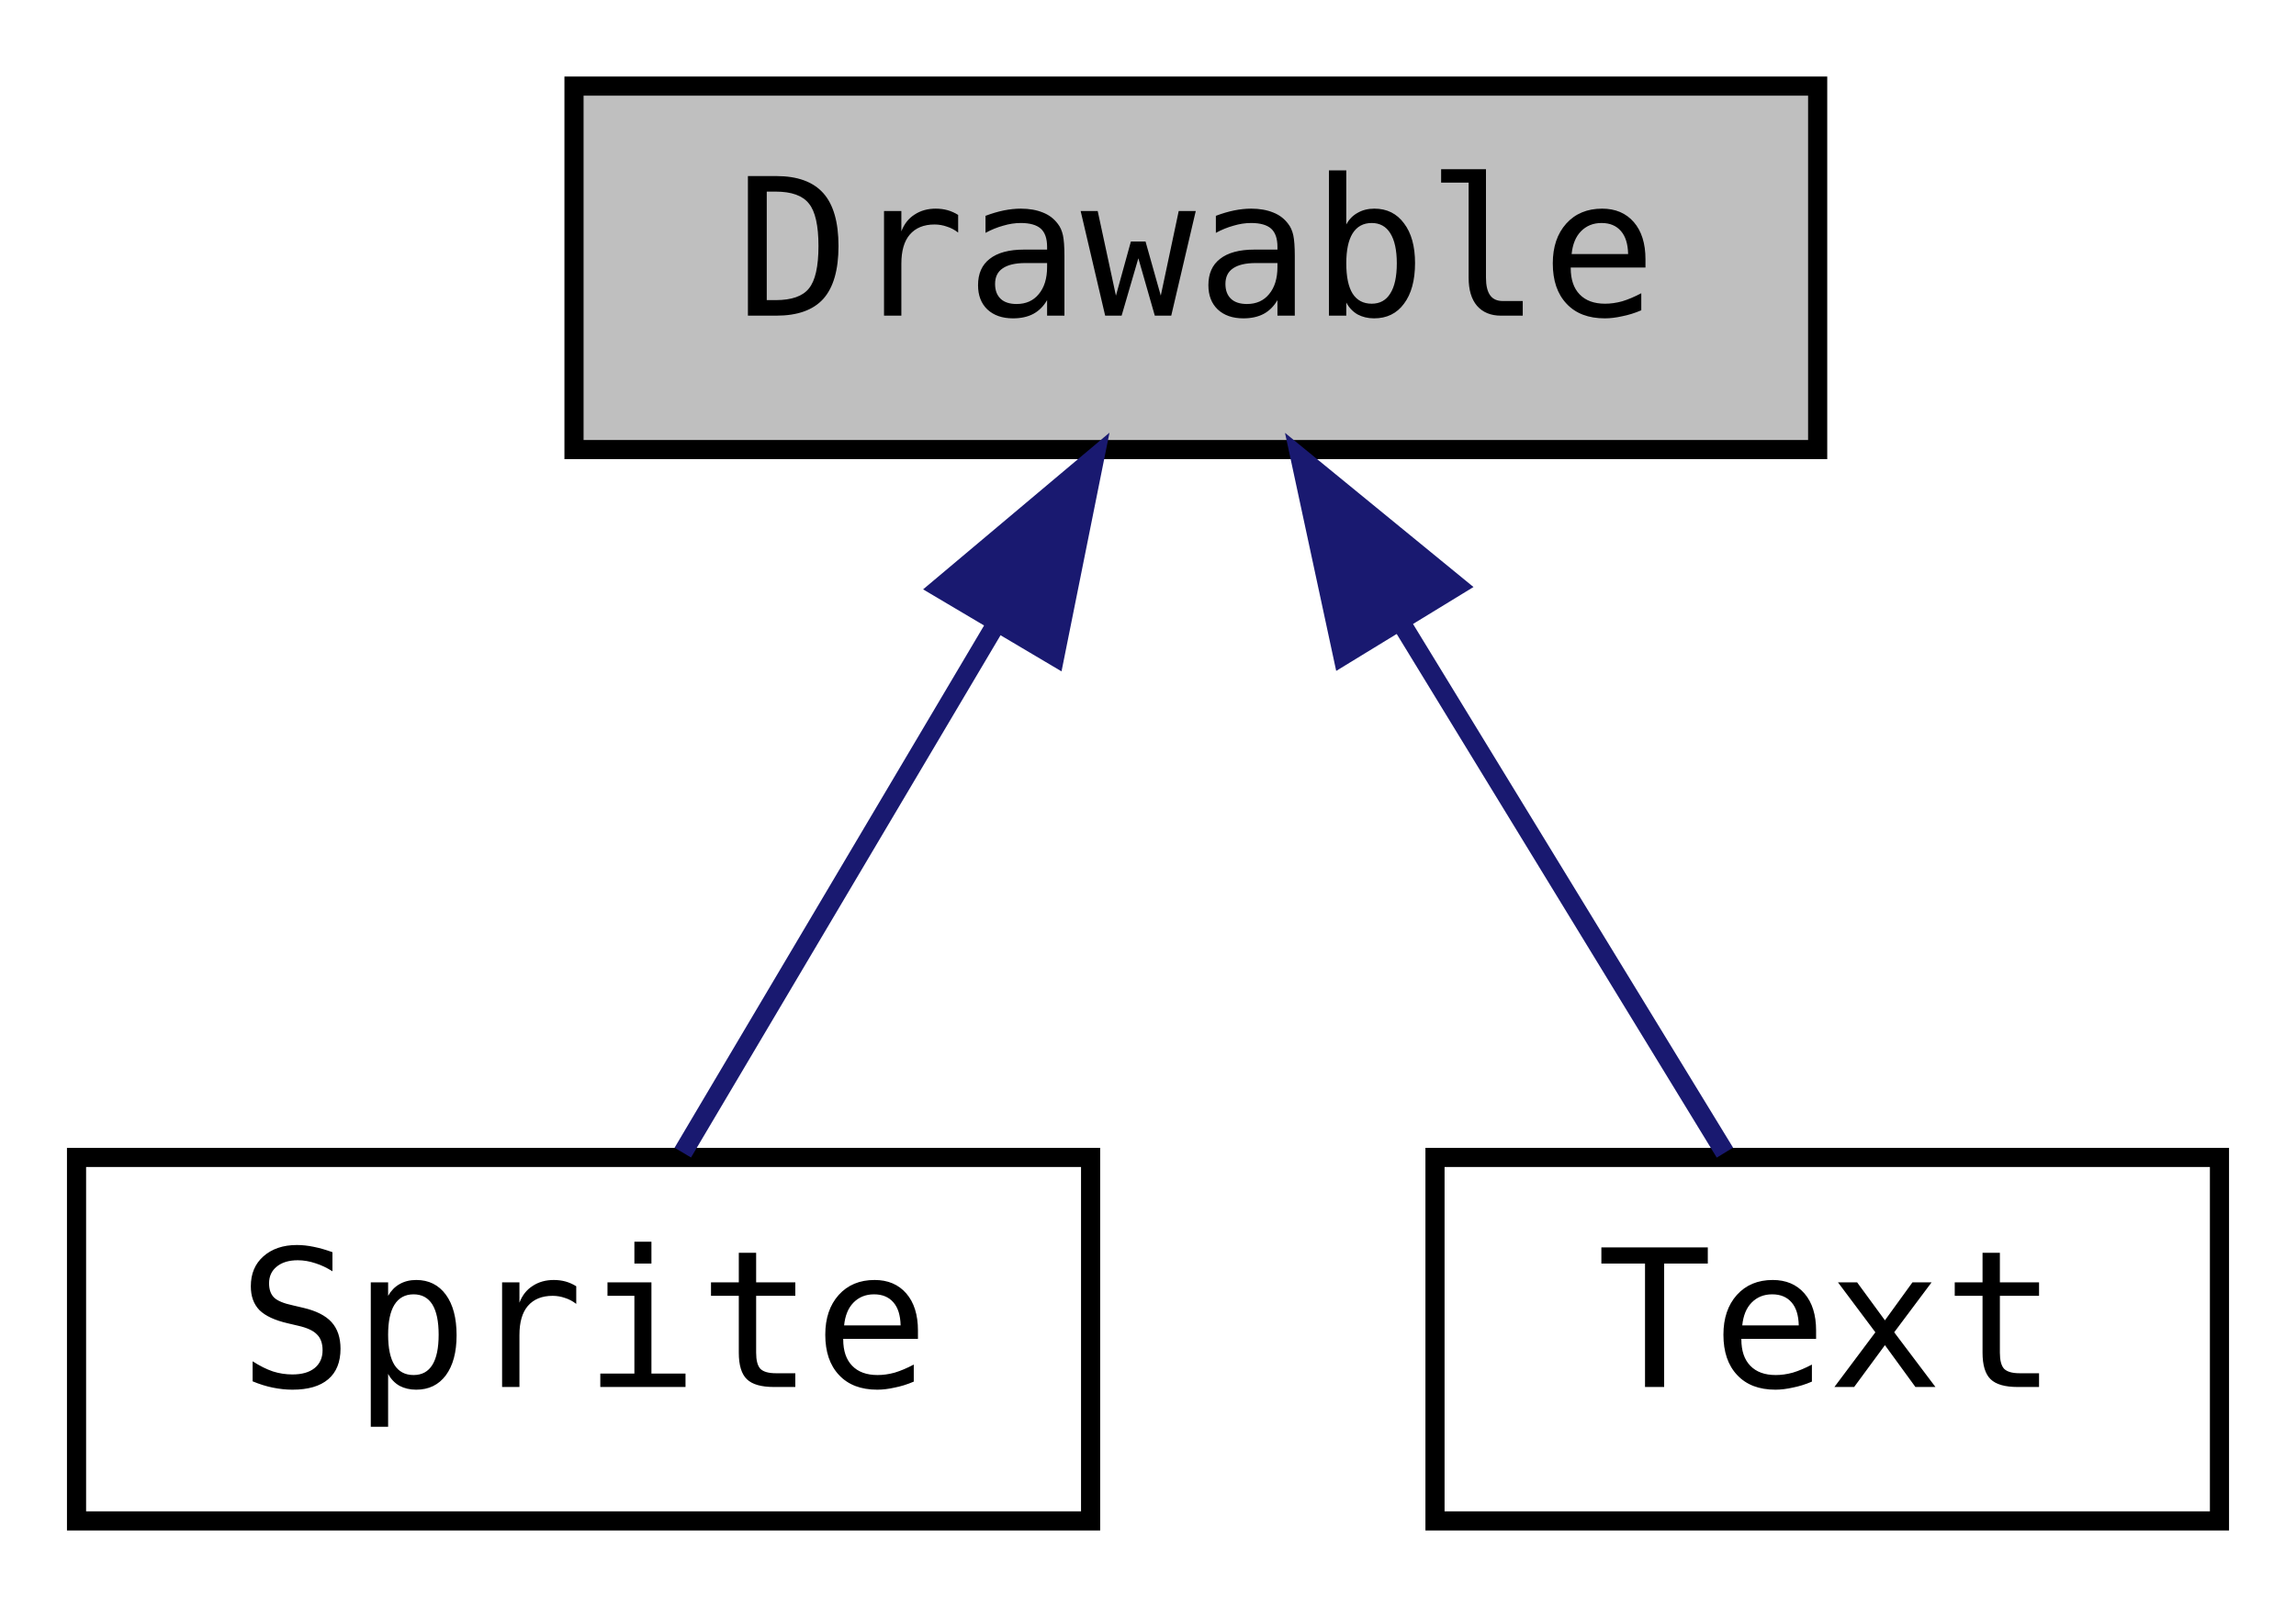
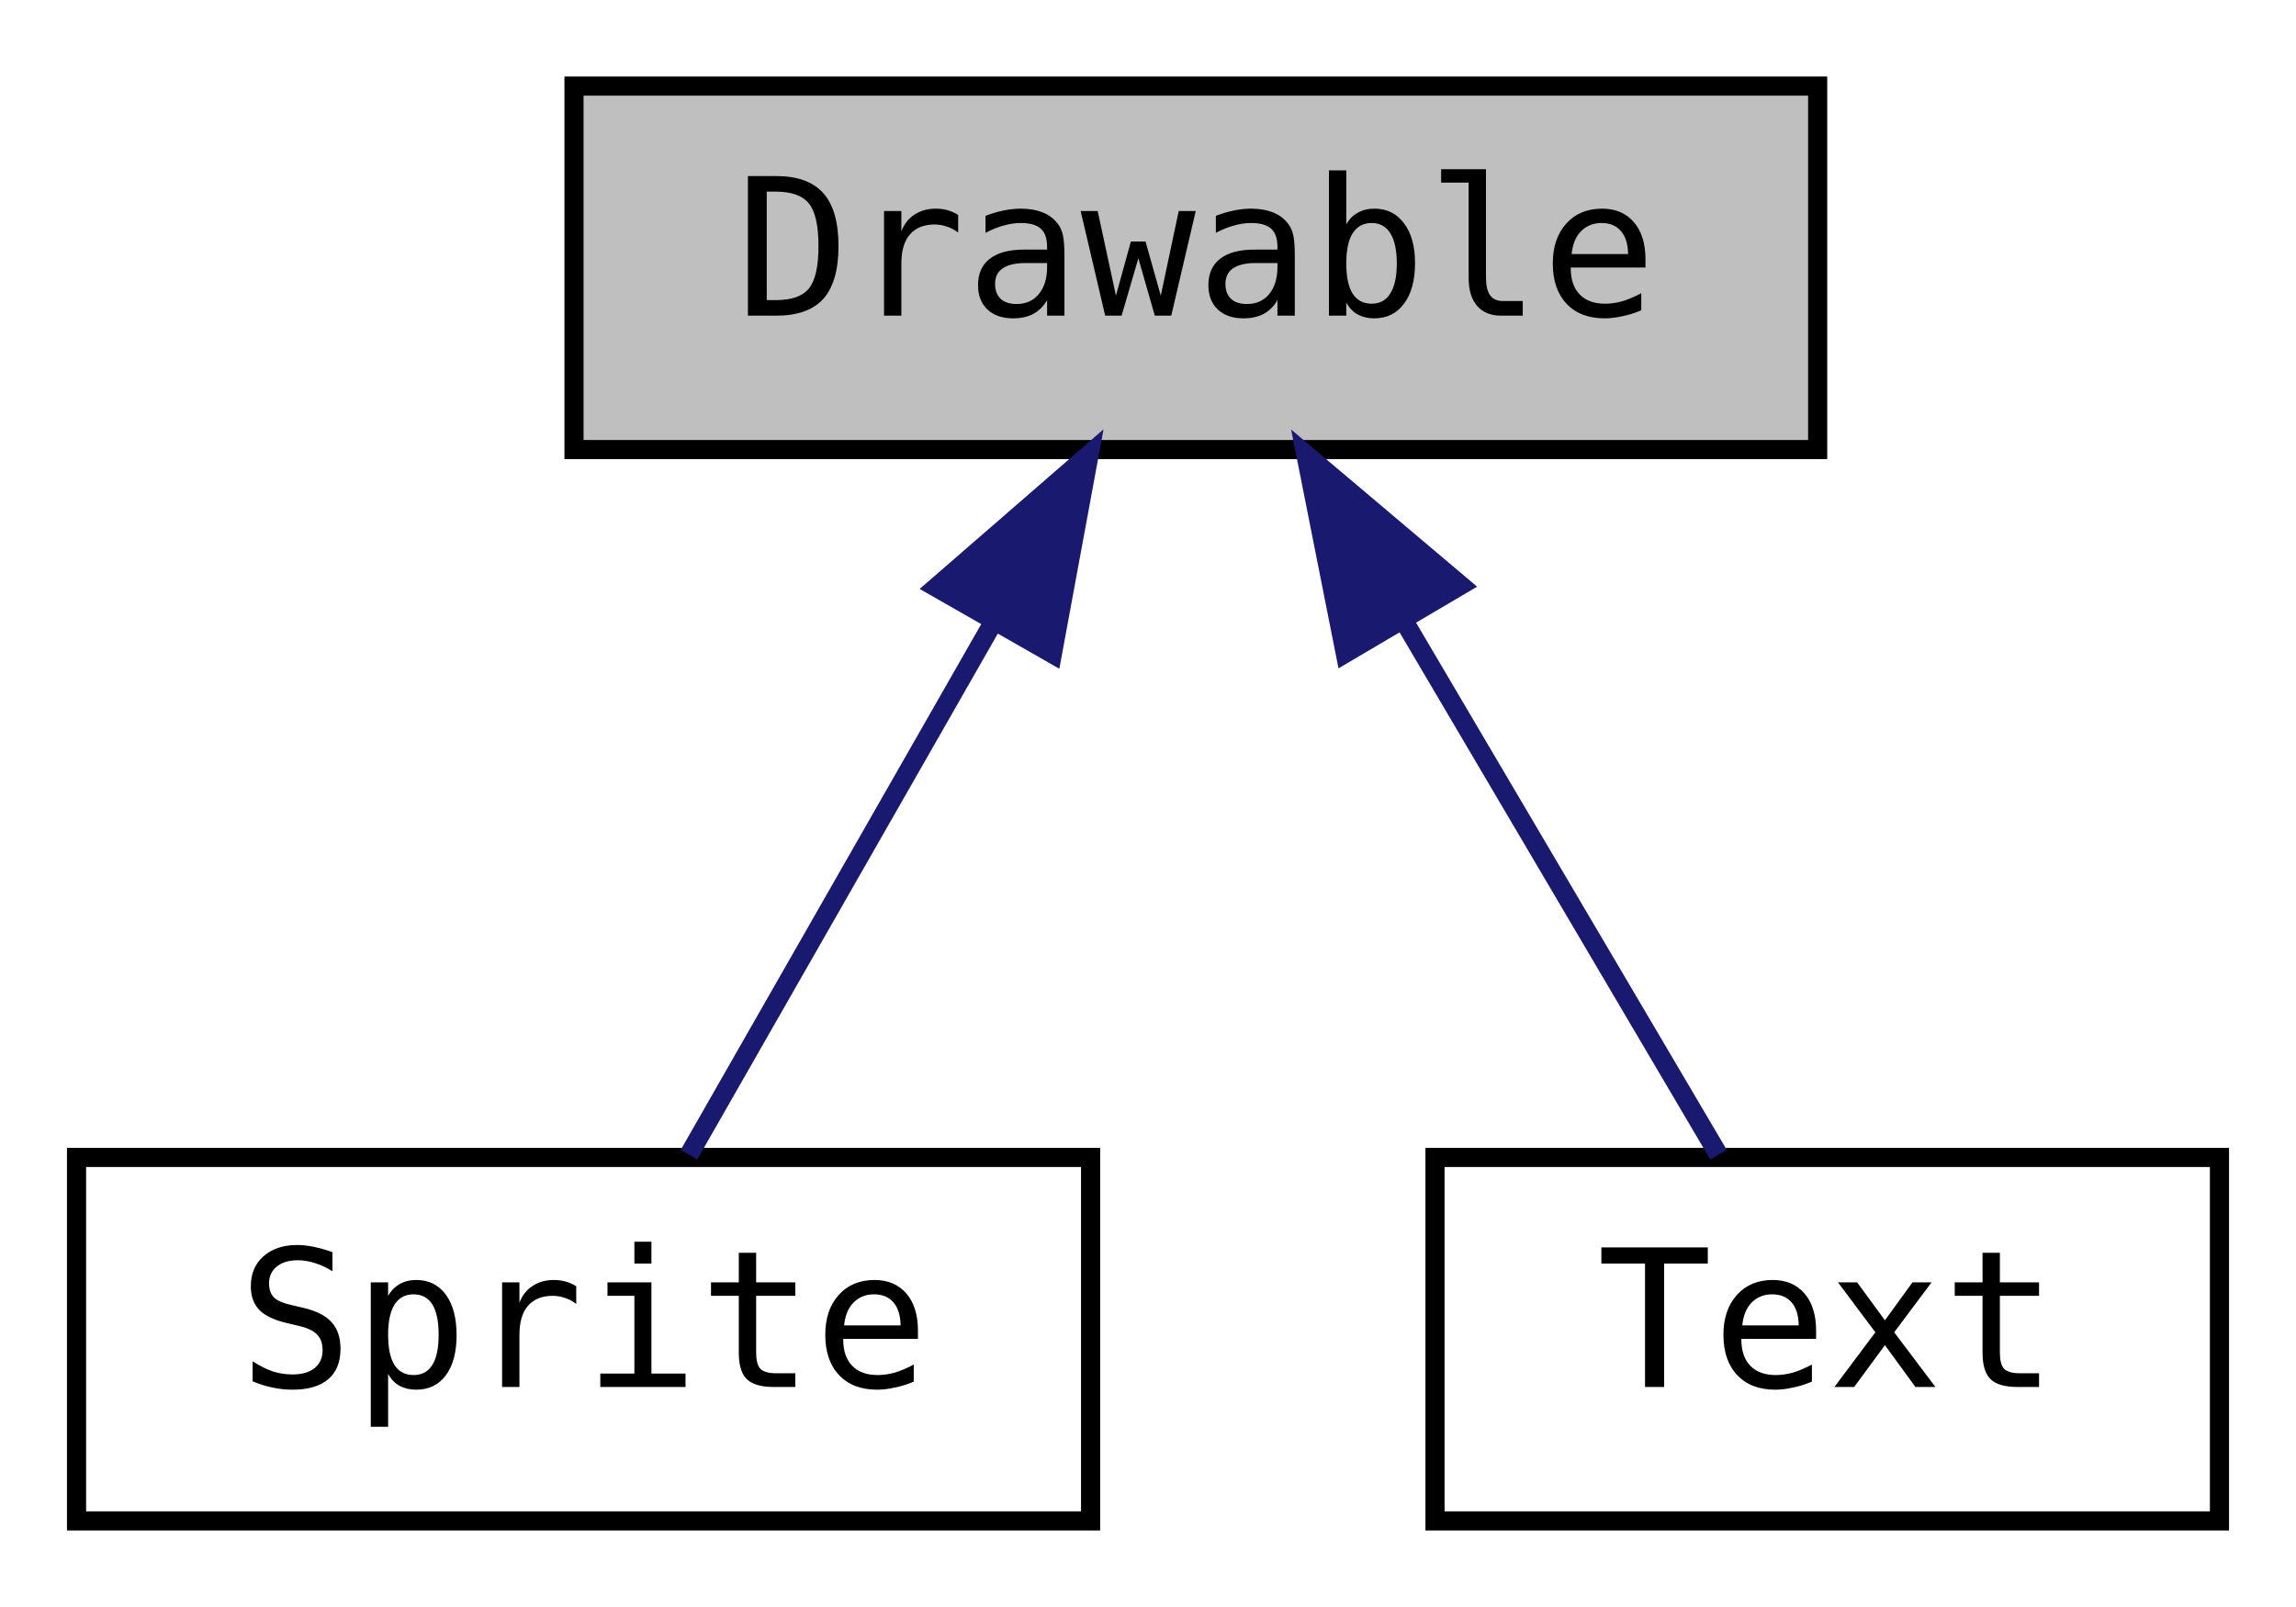
<svg xmlns="http://www.w3.org/2000/svg" xmlns:xlink="http://www.w3.org/1999/xlink" width="120pt" height="84pt" viewBox="0.00 0.00 120.00 84.00">
  <g id="graph0" class="graph" transform="scale(1 1) rotate(0) translate(4 80)">
-     <polygon fill="white" stroke="none" points="-4,4 -4,-80 116,-80 116,4 -4,4" />
+     <polygon fill="#ffffff" stroke="transparent" points="-4,4 -4,-80 116,-80 116,4 -4,4" />
    <g id="node1" class="node">
-       <polygon fill="#bfbfbf" stroke="black" points="26,-56.5 26,-75.5 91,-75.5 91,-56.5 26,-56.5" />
-       <text text-anchor="middle" x="58.5" y="-63.5" font-family="'Consolas',monospace" font-size="10.00">Drawable</text>
+       <polygon fill="#bfbfbf" stroke="#000000" points="26,-56.5 26,-75.5 91,-75.5 91,-56.5 26,-56.5" />
+       <text text-anchor="middle" x="58.5" y="-63.5" font-family="'Consolas',monospace" font-size="10.00" fill="#000000">Drawable</text>
    </g>
    <g id="node2" class="node">
      <g id="a_node2">
        <a xlink:href="classjngl_1_1Sprite.html" target="_top" xlink:title="Higher-level representation of an image. ">
-           <polygon fill="white" stroke="black" points="0,-0.5 0,-19.5 53,-19.5 53,-0.5 0,-0.5" />
-           <text text-anchor="middle" x="26.5" y="-7.5" font-family="'Consolas',monospace" font-size="10.00">Sprite</text>
+           <polygon fill="#ffffff" stroke="#000000" points="0,-.5 0,-19.5 53,-19.5 53,-.5 0,-.5" />
+           <text text-anchor="middle" x="26.5" y="-7.5" font-family="'Consolas',monospace" font-size="10.00" fill="#000000">Sprite</text>
        </a>
      </g>
    </g>
    <g id="edge1" class="edge">
-       <path fill="none" stroke="midnightblue" d="M47.996,-47.275C42.527,-38.045 36.082,-27.17 31.686,-19.751" />
-       <polygon fill="midnightblue" stroke="midnightblue" points="45.107,-49.264 53.216,-56.083 51.129,-45.696 45.107,-49.264" />
+       <path fill="none" stroke="#191970" d="M47.836,-47.337C42.535,-38.06 36.351,-27.24 32.01,-19.643" />
+       <polygon fill="#191970" stroke="#191970" points="44.926,-49.3 52.926,-56.245 51.003,-45.827 44.926,-49.3" />
    </g>
    <g id="node3" class="node">
      <g id="a_node3">
        <a xlink:href="classjngl_1_1Text.html" target="_top" xlink:title="Rectangle shaped text block. ">
-           <polygon fill="white" stroke="black" points="71,-0.5 71,-19.5 112,-19.5 112,-0.5 71,-0.5" />
-           <text text-anchor="middle" x="91.5" y="-7.5" font-family="'Consolas',monospace" font-size="10.00">Text</text>
+           <polygon fill="#ffffff" stroke="#000000" points="71,-.5 71,-19.5 112,-19.5 112,-.5 71,-.5" />
+           <text text-anchor="middle" x="91.5" y="-7.5" font-family="'Consolas',monospace" font-size="10.00" fill="#000000">Text</text>
        </a>
      </g>
    </g>
    <g id="edge2" class="edge">
-       <path fill="none" stroke="midnightblue" d="M69.332,-47.275C74.972,-38.045 81.618,-27.17 86.152,-19.751" />
-       <polygon fill="midnightblue" stroke="midnightblue" points="66.177,-45.725 63.949,-56.083 72.15,-49.375 66.177,-45.725" />
+       <path fill="none" stroke="#191970" d="M69.325,-47.63C74.83,-38.289 81.294,-27.32 85.818,-19.643" />
+       <polygon fill="#191970" stroke="#191970" points="66.31,-45.853 64.248,-56.245 72.341,-49.407 66.31,-45.853" />
    </g>
  </g>
</svg>
